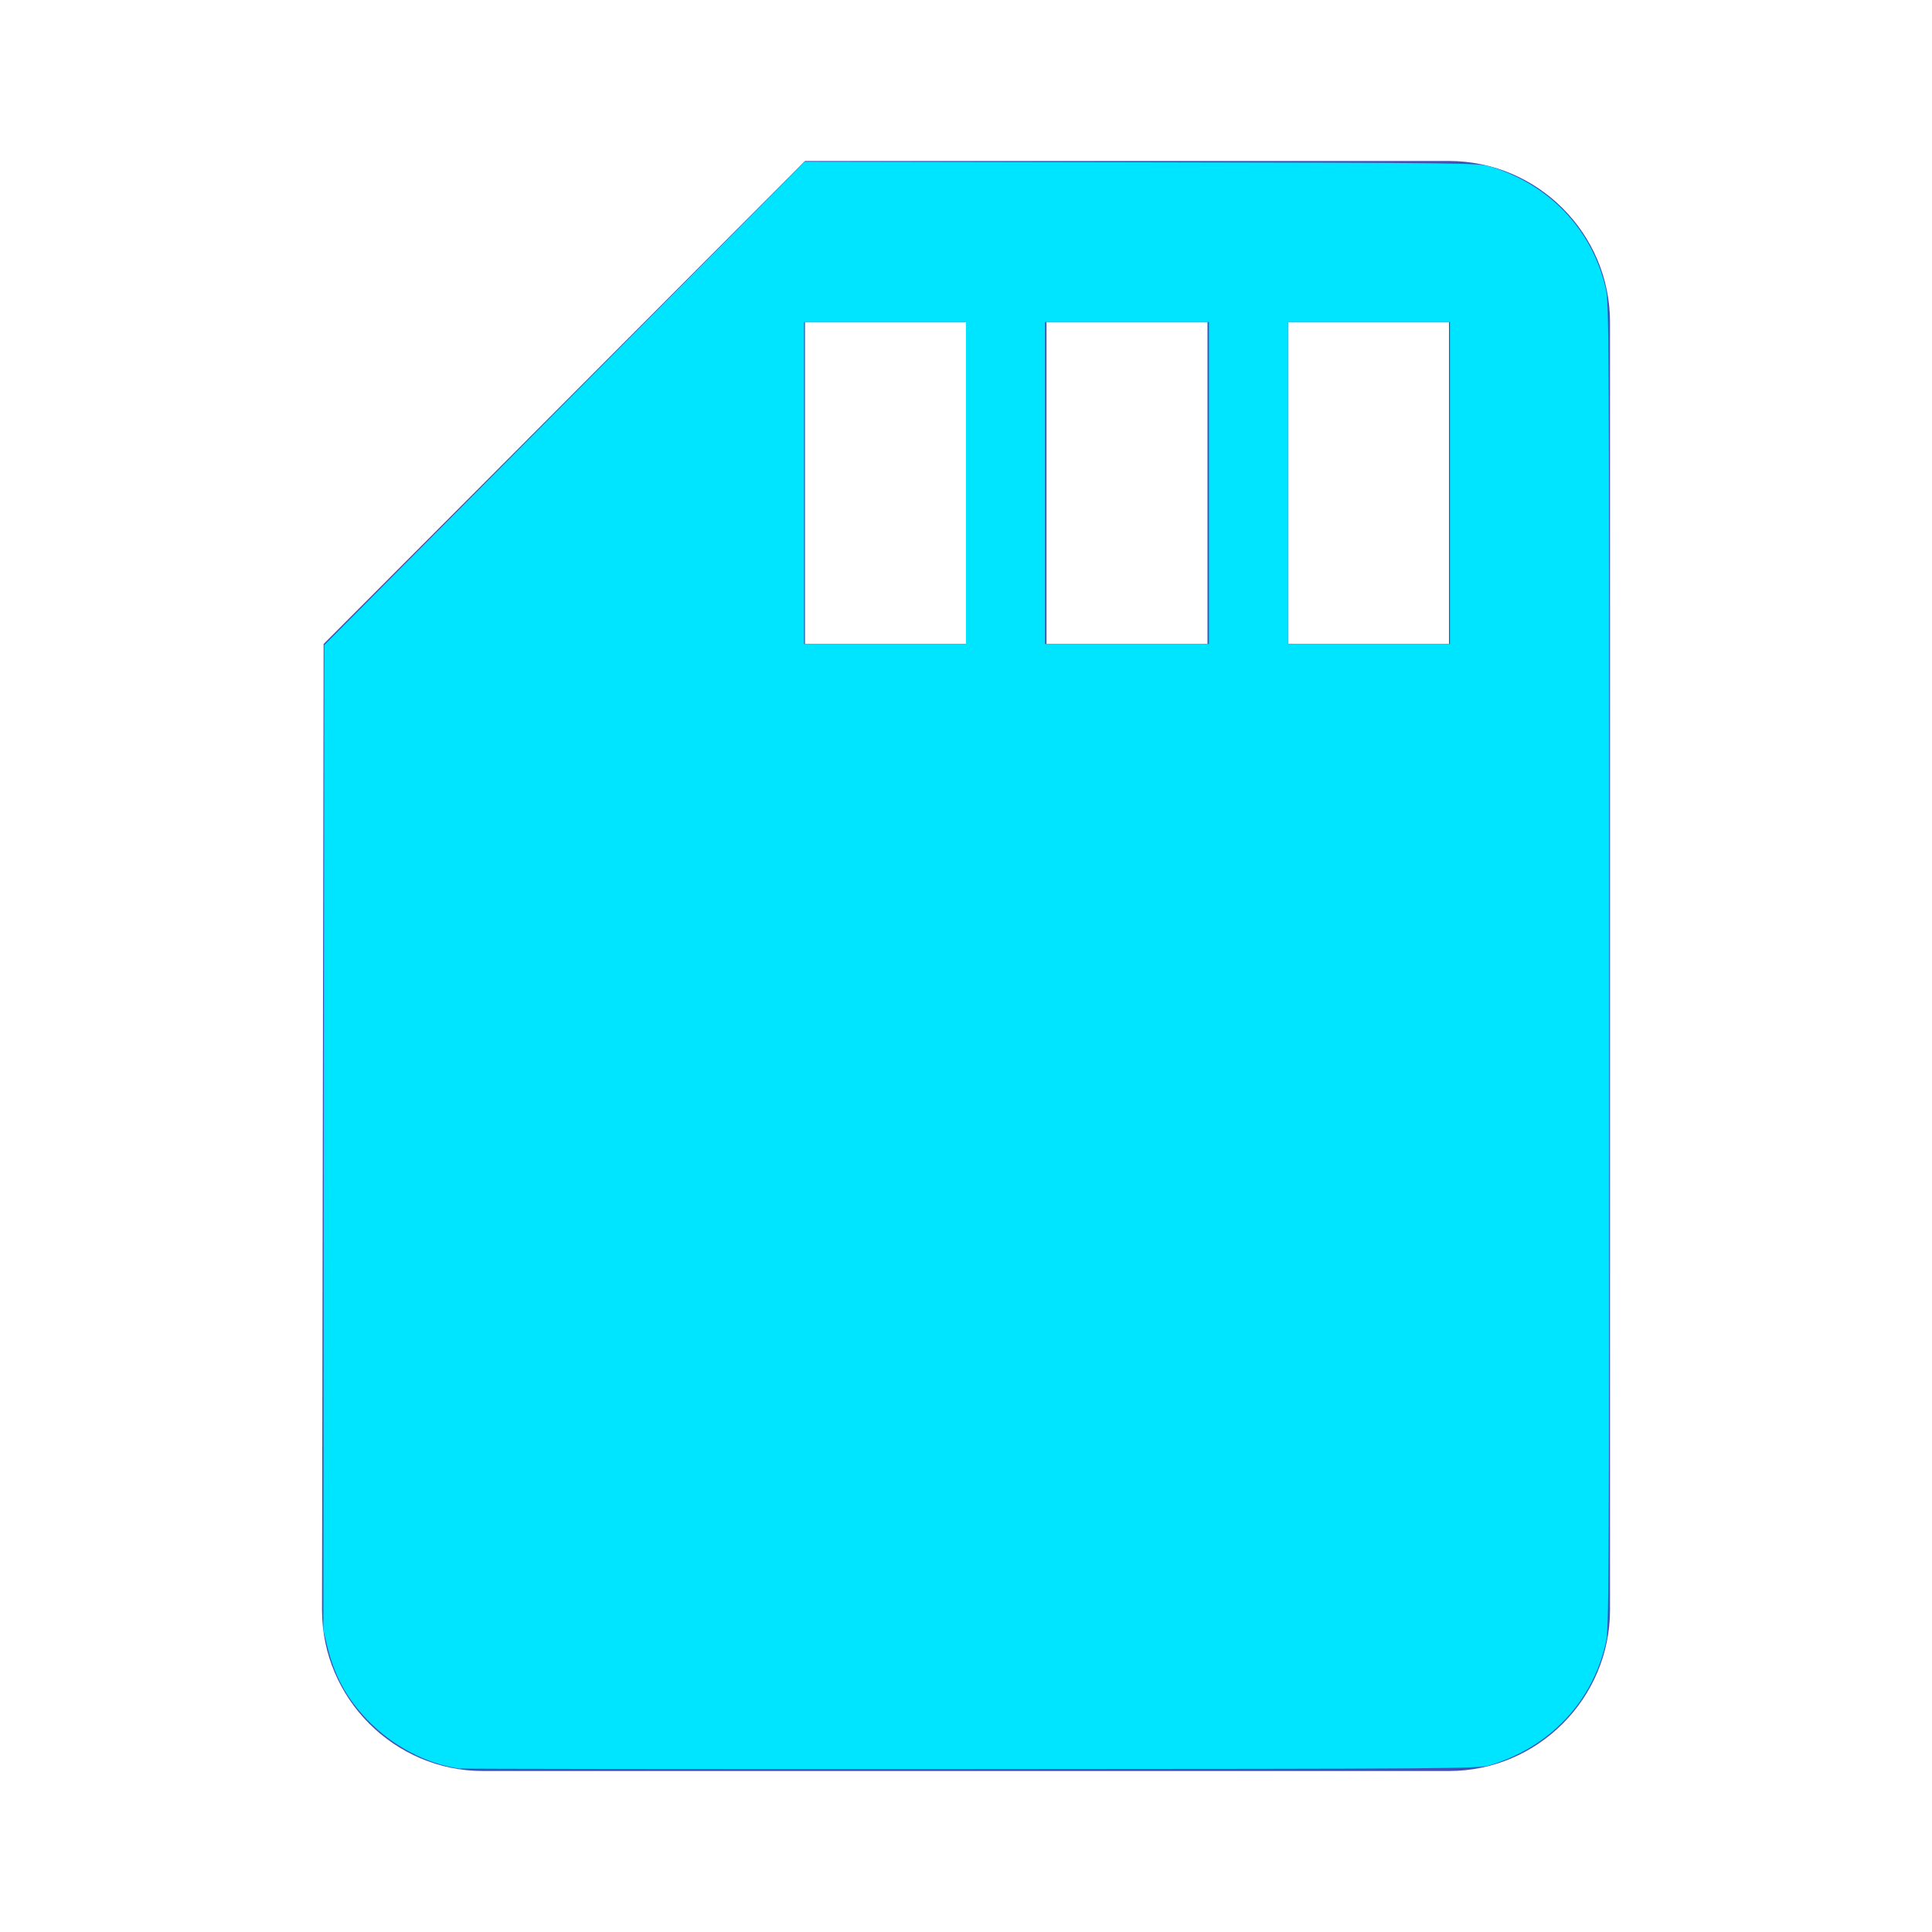
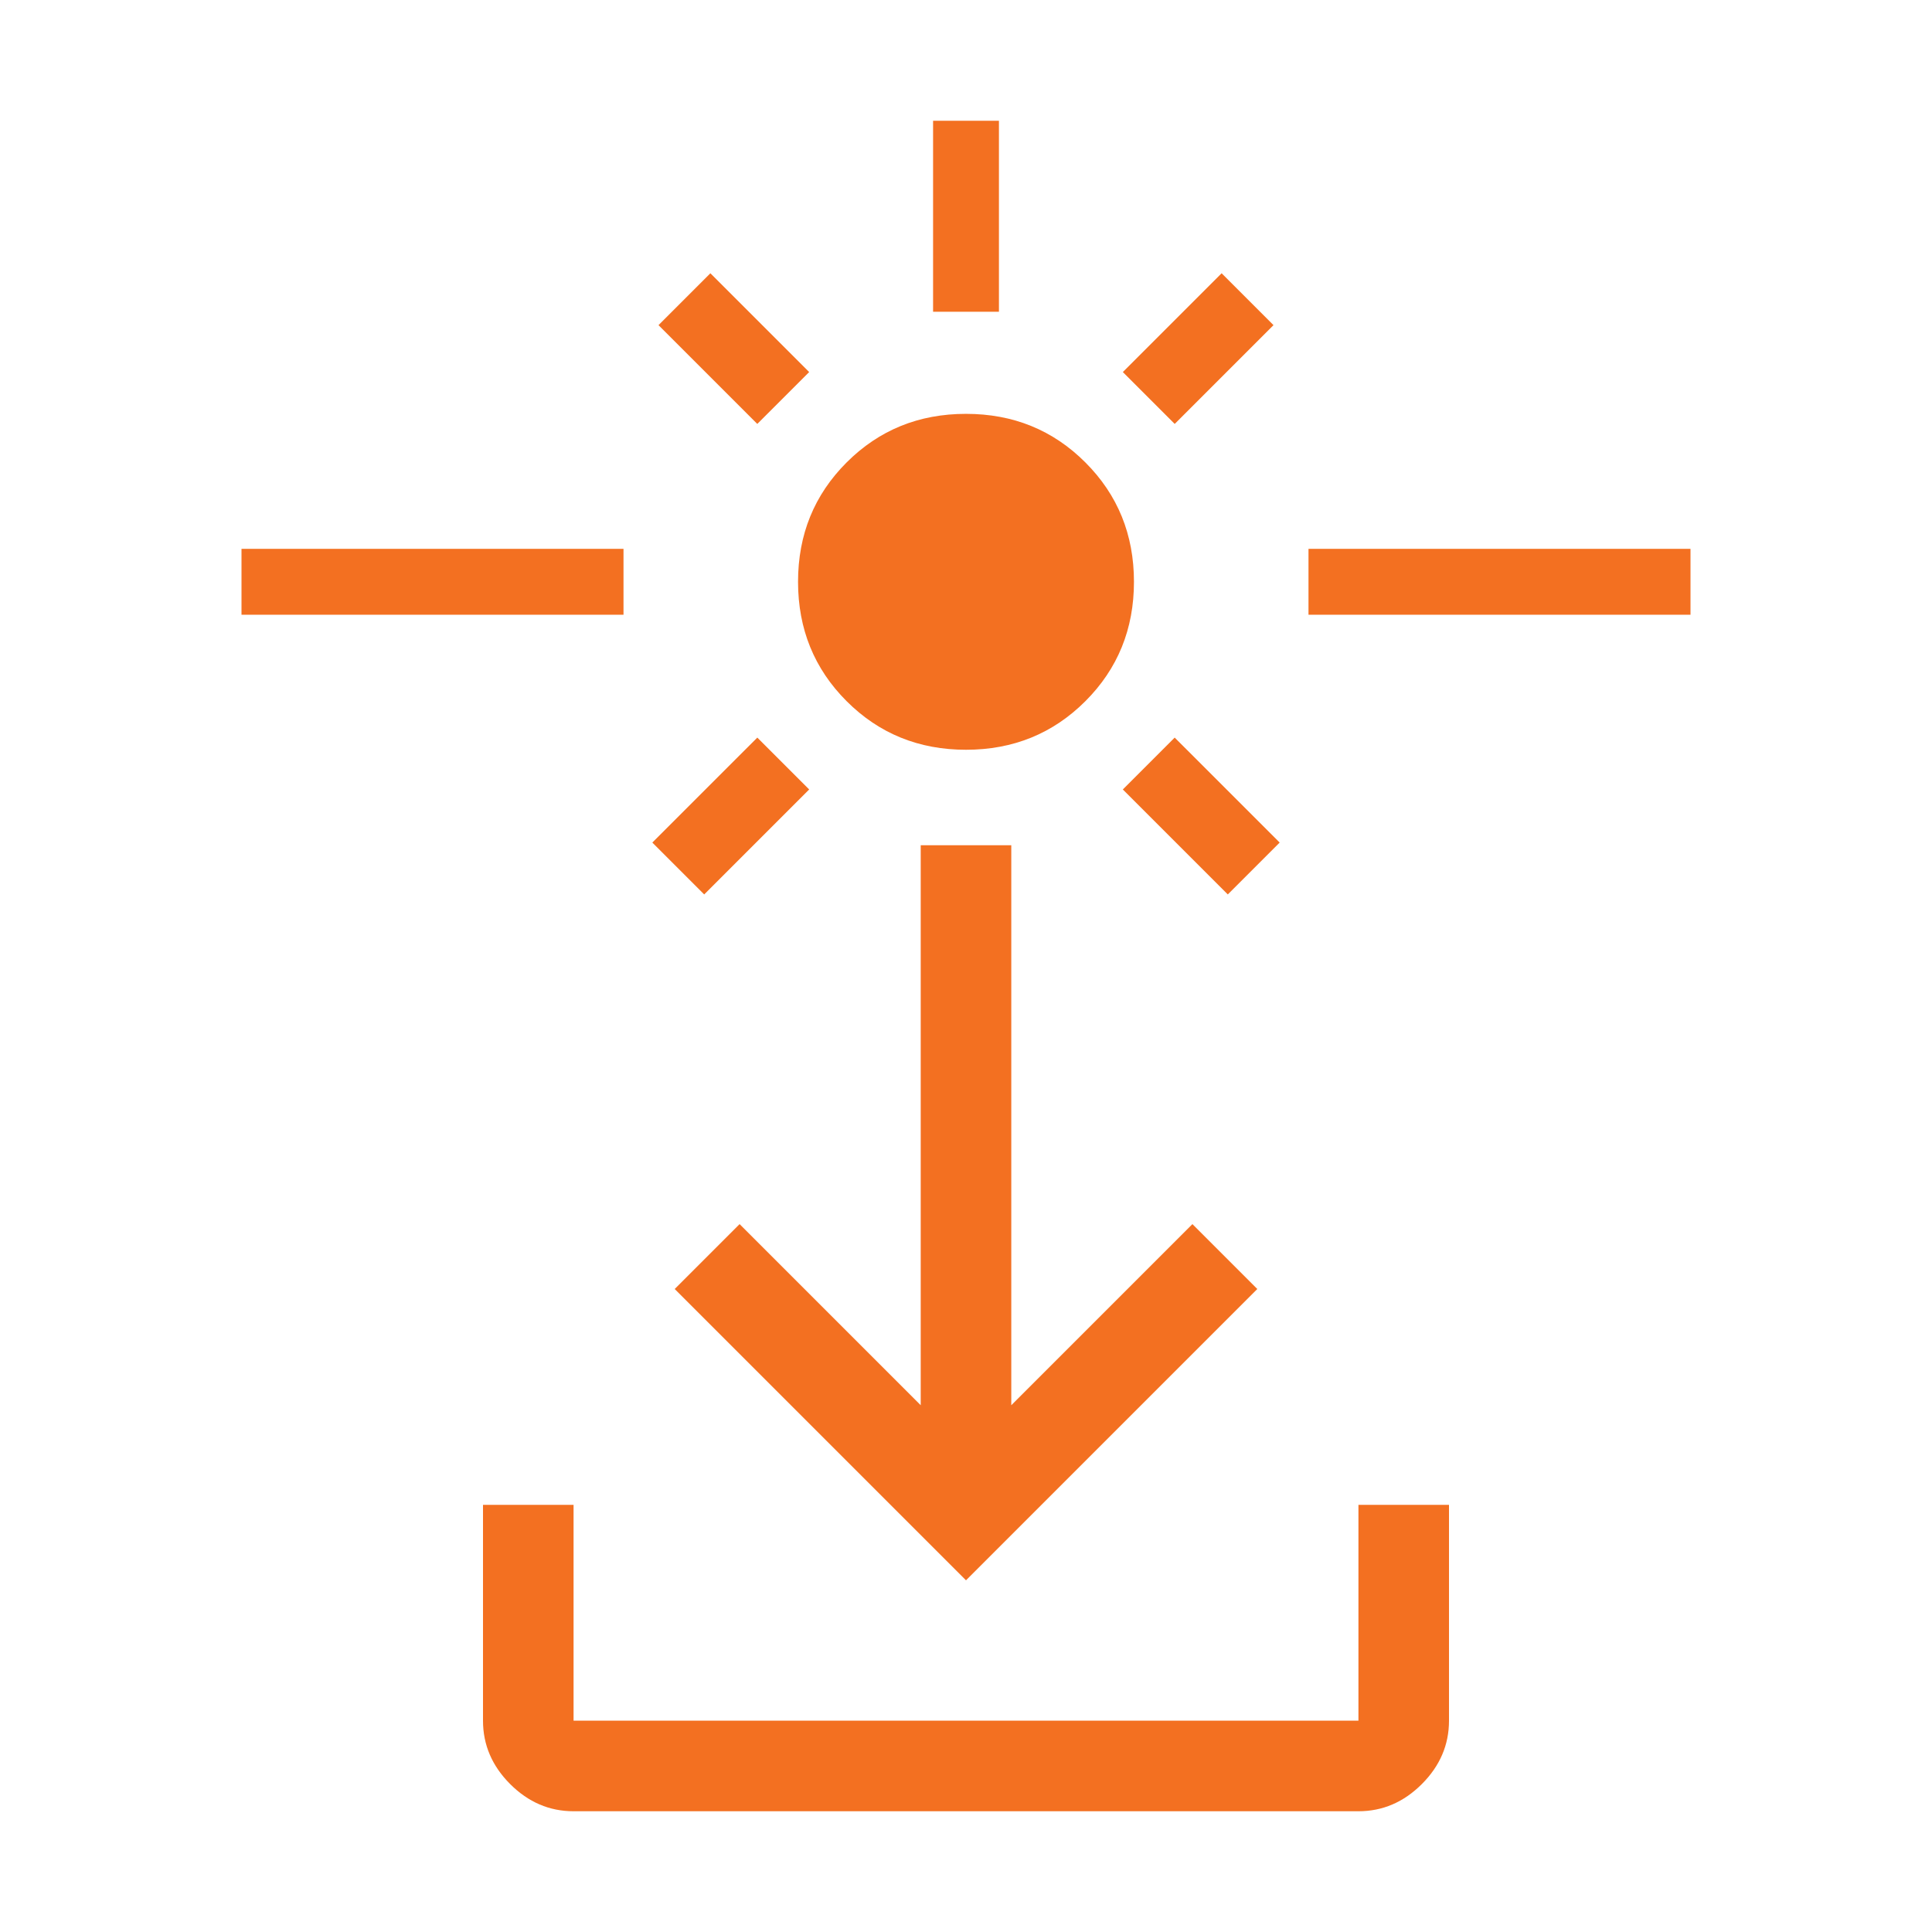
- <svg xmlns="http://www.w3.org/2000/svg" height="24" viewBox="0 0 24 24" width="24" version="1.1" id="svg6">
-   <defs id="defs10" />
-   <path d="M0 0h24v24H0z" fill="none" id="path2" />
-   <path d="M18 2h-8L4.02 8 4 20c0 1.1.9 2 2 2h12c1.1 0 2-.9 2-2V4c0-1.1-.9-2-2-2zm-6 6h-2V4h2v4zm3 0h-2V4h2v4zm3 0h-2V4h2v4z" fill="#3f51b5" id="path4" />
-   <path style="fill:#00e5ff;stroke-width:0.003;paint-order:stroke fill markers;fill-opacity:1" d="M 5.713,21.971 C 5.298,21.913 4.872,21.688 4.56,21.361 4.307,21.097 4.156,20.82 4.067,20.455 l -0.05,-0.204 0.006,-6.119 0.006,-6.119 2.984,-3.002 2.984,-3.002 4.182,0.007 c 3.96,0.007 4.19,0.009 4.326,0.051 0.741,0.224 1.271,0.78 1.441,1.512 0.043,0.185 0.044,0.491 0.044,8.419 0,7.928 -0.002,8.235 -0.044,8.419 -0.17,0.732 -0.698,1.287 -1.441,1.512 -0.137,0.042 -0.422,0.044 -6.431,0.047 -3.458,0.002 -6.32,-0.002 -6.359,-0.007 z M 12,6 V 4 H 10.994 9.988 V 6 8 H 10.994 12 Z m 3.018,0 V 4 H 14 12.982 V 6 8 H 14 15.018 Z m 2.994,0 V 4 H 17.006 16 v 2 2 h 1.006 1.006 z" id="path308" />
+ <svg xmlns="http://www.w3.org/2000/svg" viewBox="0 0 1024 1024">
+   <defs>
+     <style>
+       .cls-1 {
+         fill: #f37021;
+       }
+     </style>
+   </defs>
+   <g id="Layer_3" data-name="Layer 3">
+     <path class="cls-1" d="M512,837.6l-154.4-154.4,34.4-34.4,96,96v-296.8h48v296.8l96-96,34.4,34.4-154.4,154.4ZM304,960c-12.8,0-24-4.8-33.6-14.4s-14.4-20.8-14.4-33.6v-114.4h48v114.4h416v-114.4h48v114.4c0,12.8-4.8,24-14.4,33.6s-20.8,14.4-33.6,14.4h-416Z" />
+   </g>
+   <g id="Layer_2" data-name="Layer 2">
+     <path class="cls-1" d="M128,325.82v-34.91h202.47v34.91h-202.47ZM401.38,224.69l-52.36-52.36,27.49-27.49,52.36,52.36-27.49,27.49ZM494.55,165.24v-101.24h34.91v101.24h-34.91ZM622.62,224.69l-27.49-27.49,52.36-52.36,27.49,27.49-52.36,52.36ZM693.53,325.82v-34.91h202.47v34.91h-202.47ZM448.73,371.64c-17.16-17.16-25.75-38.25-25.75-63.27s8.58-46.11,25.75-63.27,38.25-25.75,63.27-25.75,46.11,8.58,63.27,25.75c17.16,17.16,25.75,38.25,25.75,63.27s-8.58,46.11-25.75,63.27c-17.16,17.16-38.25,25.75-63.27,25.75s-46.11-8.58-63.27-25.75ZM650.76,474.07l-55.64-55.64,27.49-27.49,55.64,55.64-27.49,27.49ZM373.24,474.07l-27.49-27.49,55.64-55.64,27.49,27.49-55.64,55.64ZM494.55,552.73v-101.24h34.91v101.24h-34.91Z" />
+   </g>
</svg>
